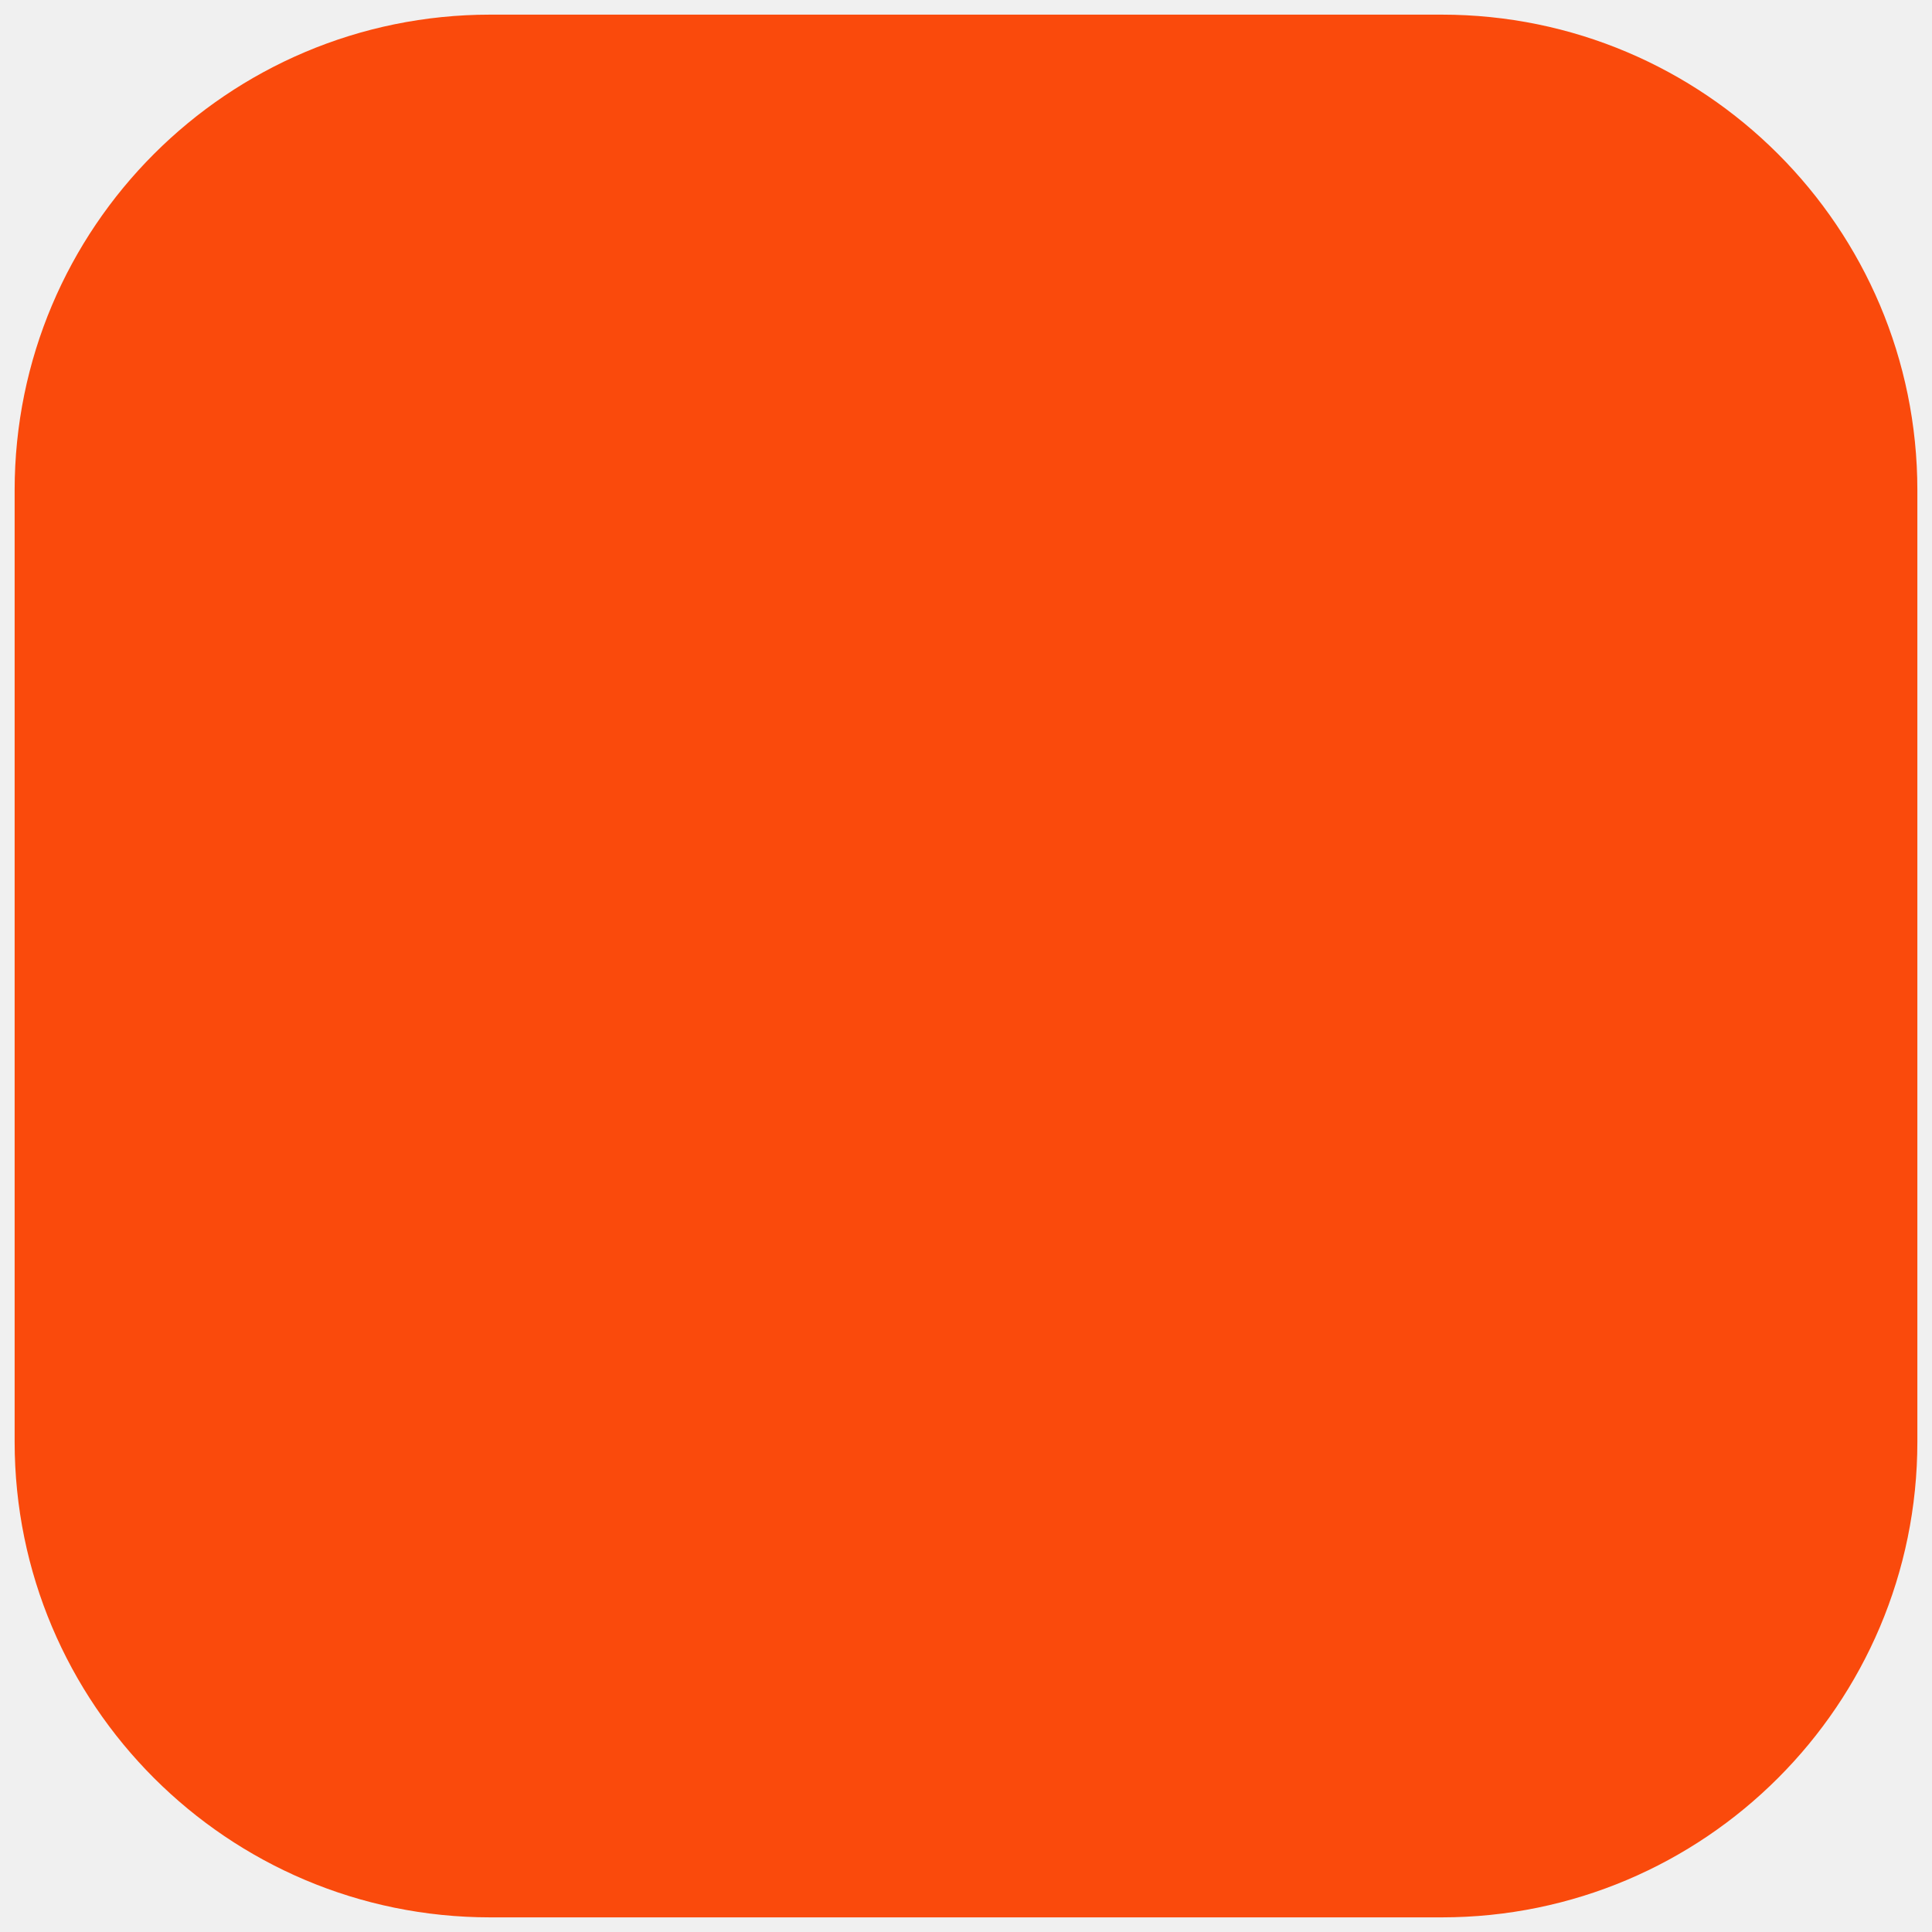
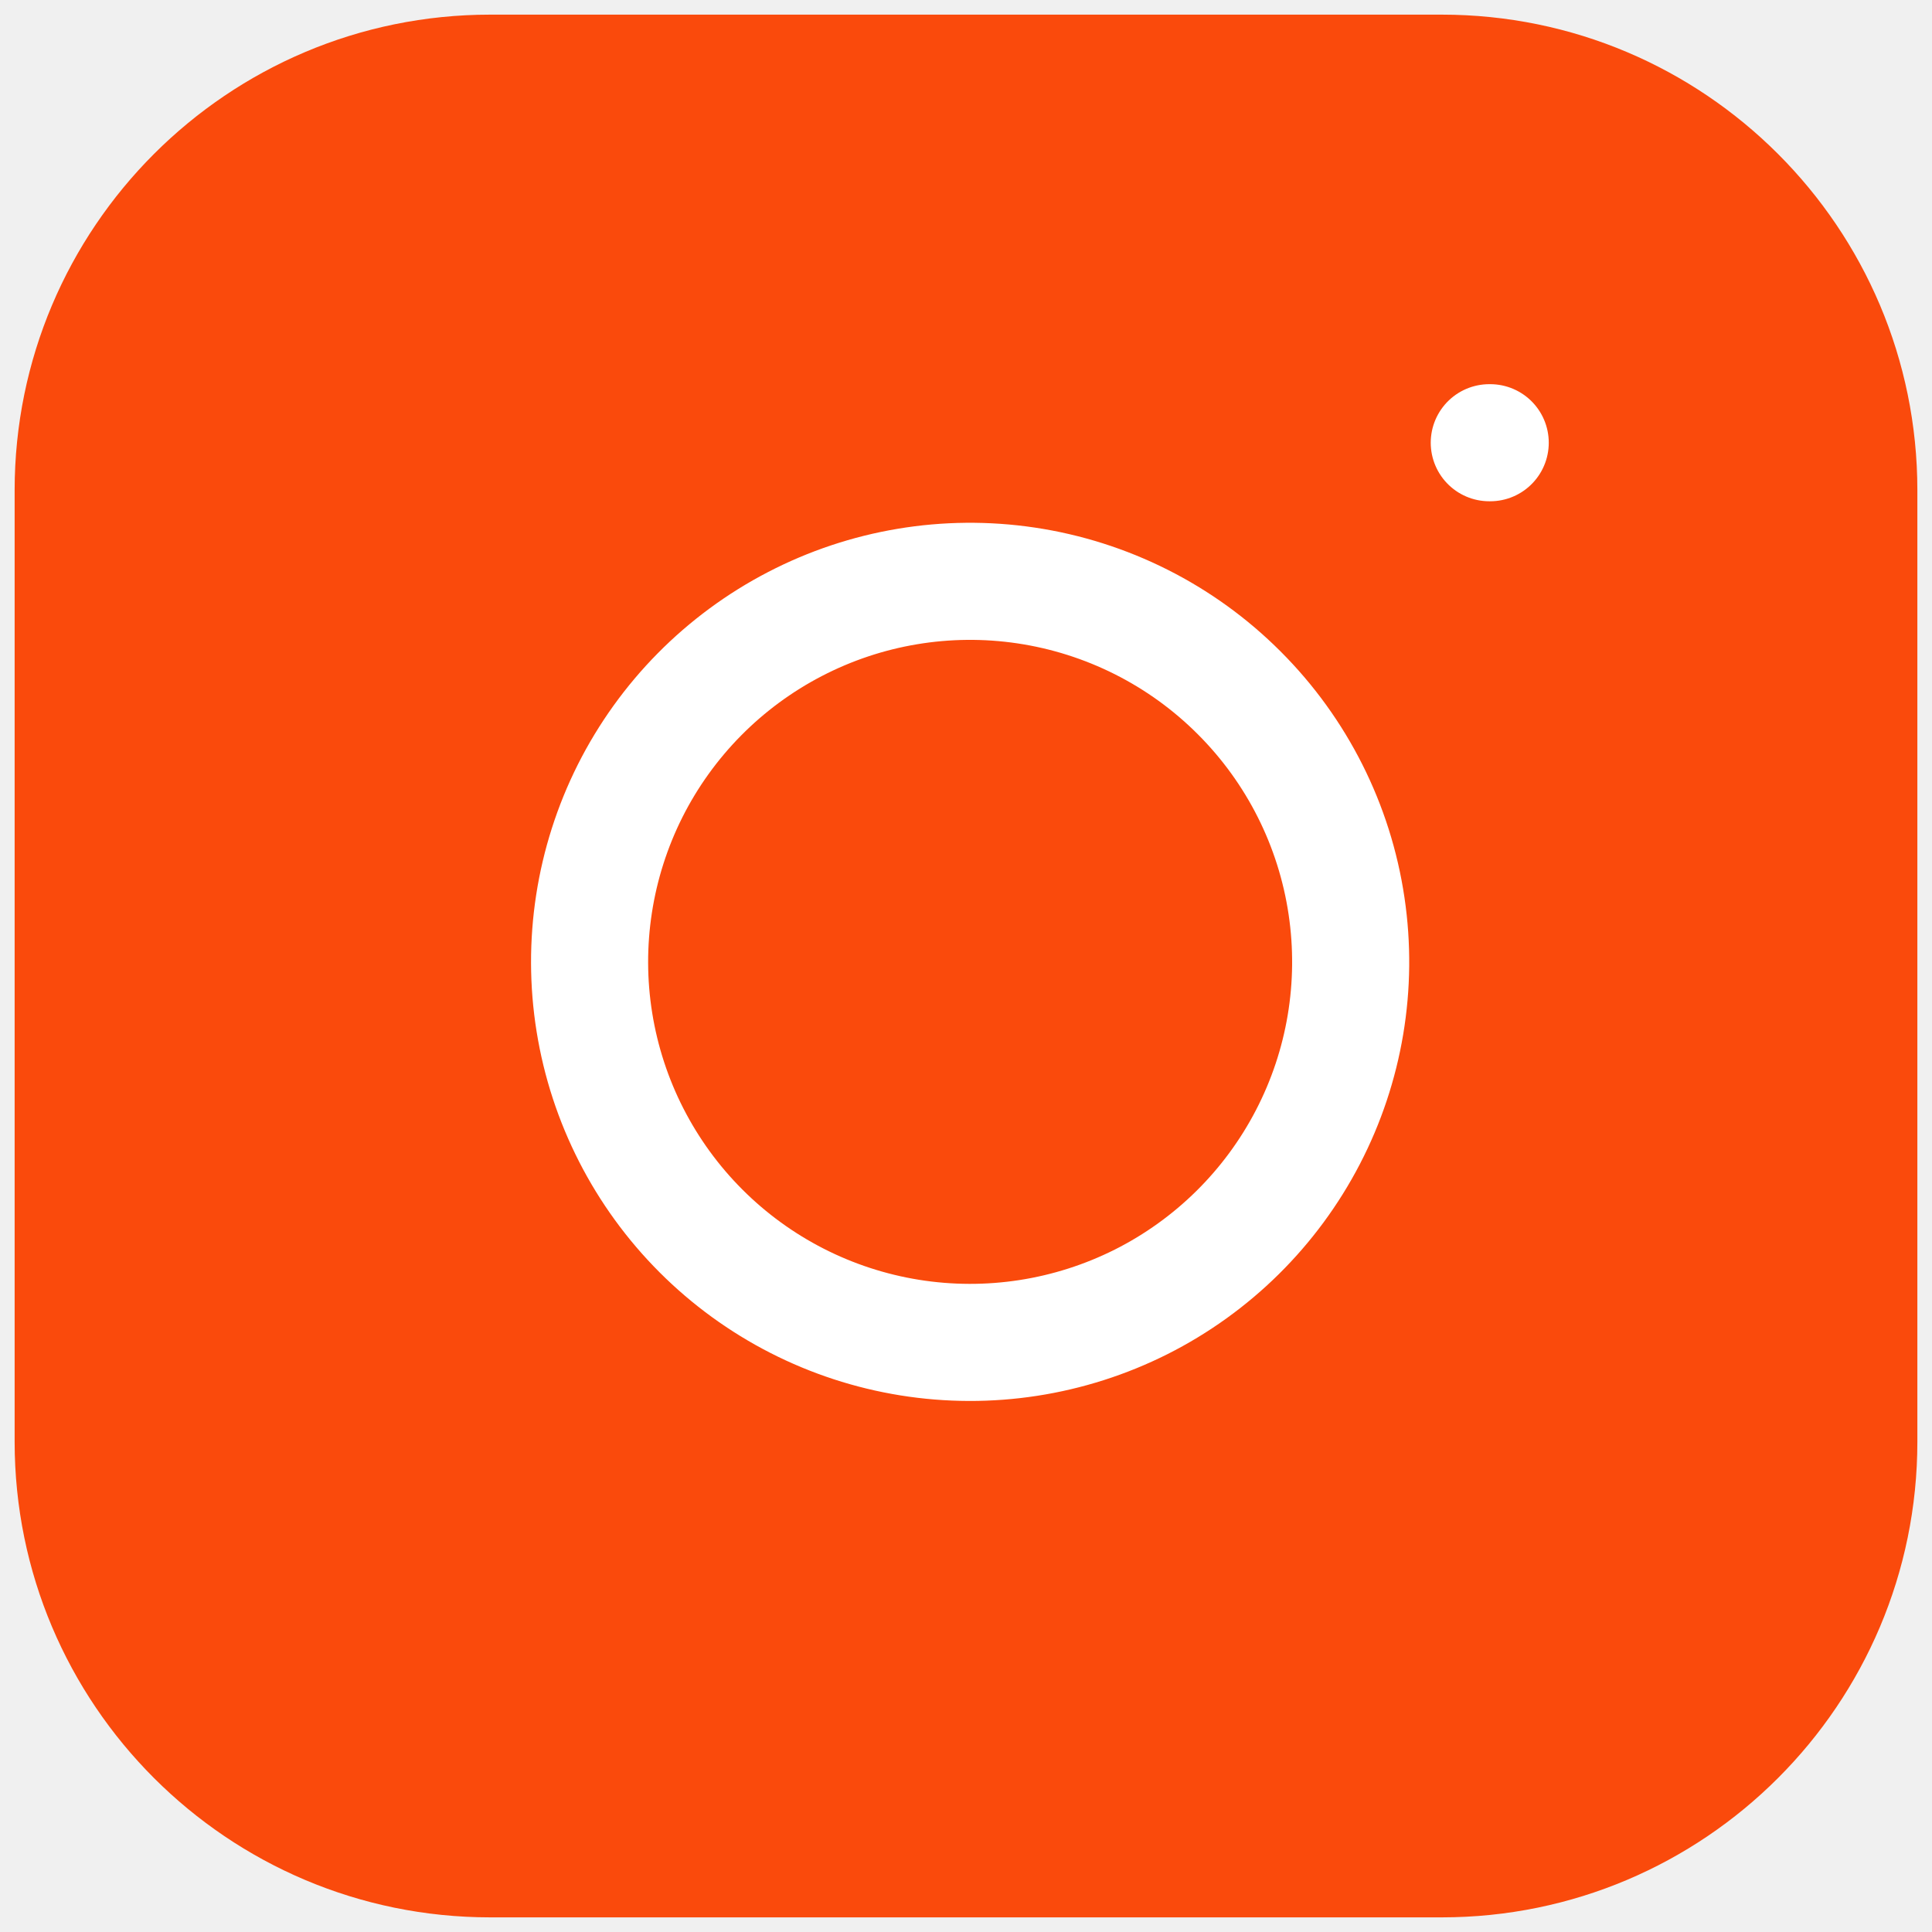
<svg xmlns="http://www.w3.org/2000/svg" width="33" height="33" viewBox="0 0 33 33" fill="none">
  <path d="M24.625 0.25H8.375C3.888 0.25 0.25 3.888 0.25 8.375V24.625C0.25 29.112 3.888 32.75 8.375 32.75H24.625C29.112 32.75 32.75 29.112 32.75 24.625V8.375C32.75 3.888 29.112 0.25 24.625 0.25Z" fill="#FA4A0C" />
+   <path d="M23 15.476C23.201 16.829 22.97 18.21 22.34 19.423C21.71 20.637 20.714 21.621 19.493 22.236C18.271 22.85 16.887 23.064 15.538 22.847C14.188 22.63 12.941 21.993 11.974 21.026C11.007 20.059 10.37 18.812 10.153 17.462C9.936 16.113 10.15 14.729 10.764 13.507C11.379 12.286 12.363 11.29 13.577 10.66C14.79 10.03 16.171 9.799 17.524 10C18.903 10.205 20.18 10.847 21.166 11.834C22.153 12.82 22.796 14.097 23 15.476Z" stroke="white" stroke-width="2" stroke-linecap="round" stroke-linejoin="round" />
+   <path d="M25.438 7.562H25.454" stroke="white" stroke-width="2" stroke-linecap="round" stroke-linejoin="round" />
</svg>
